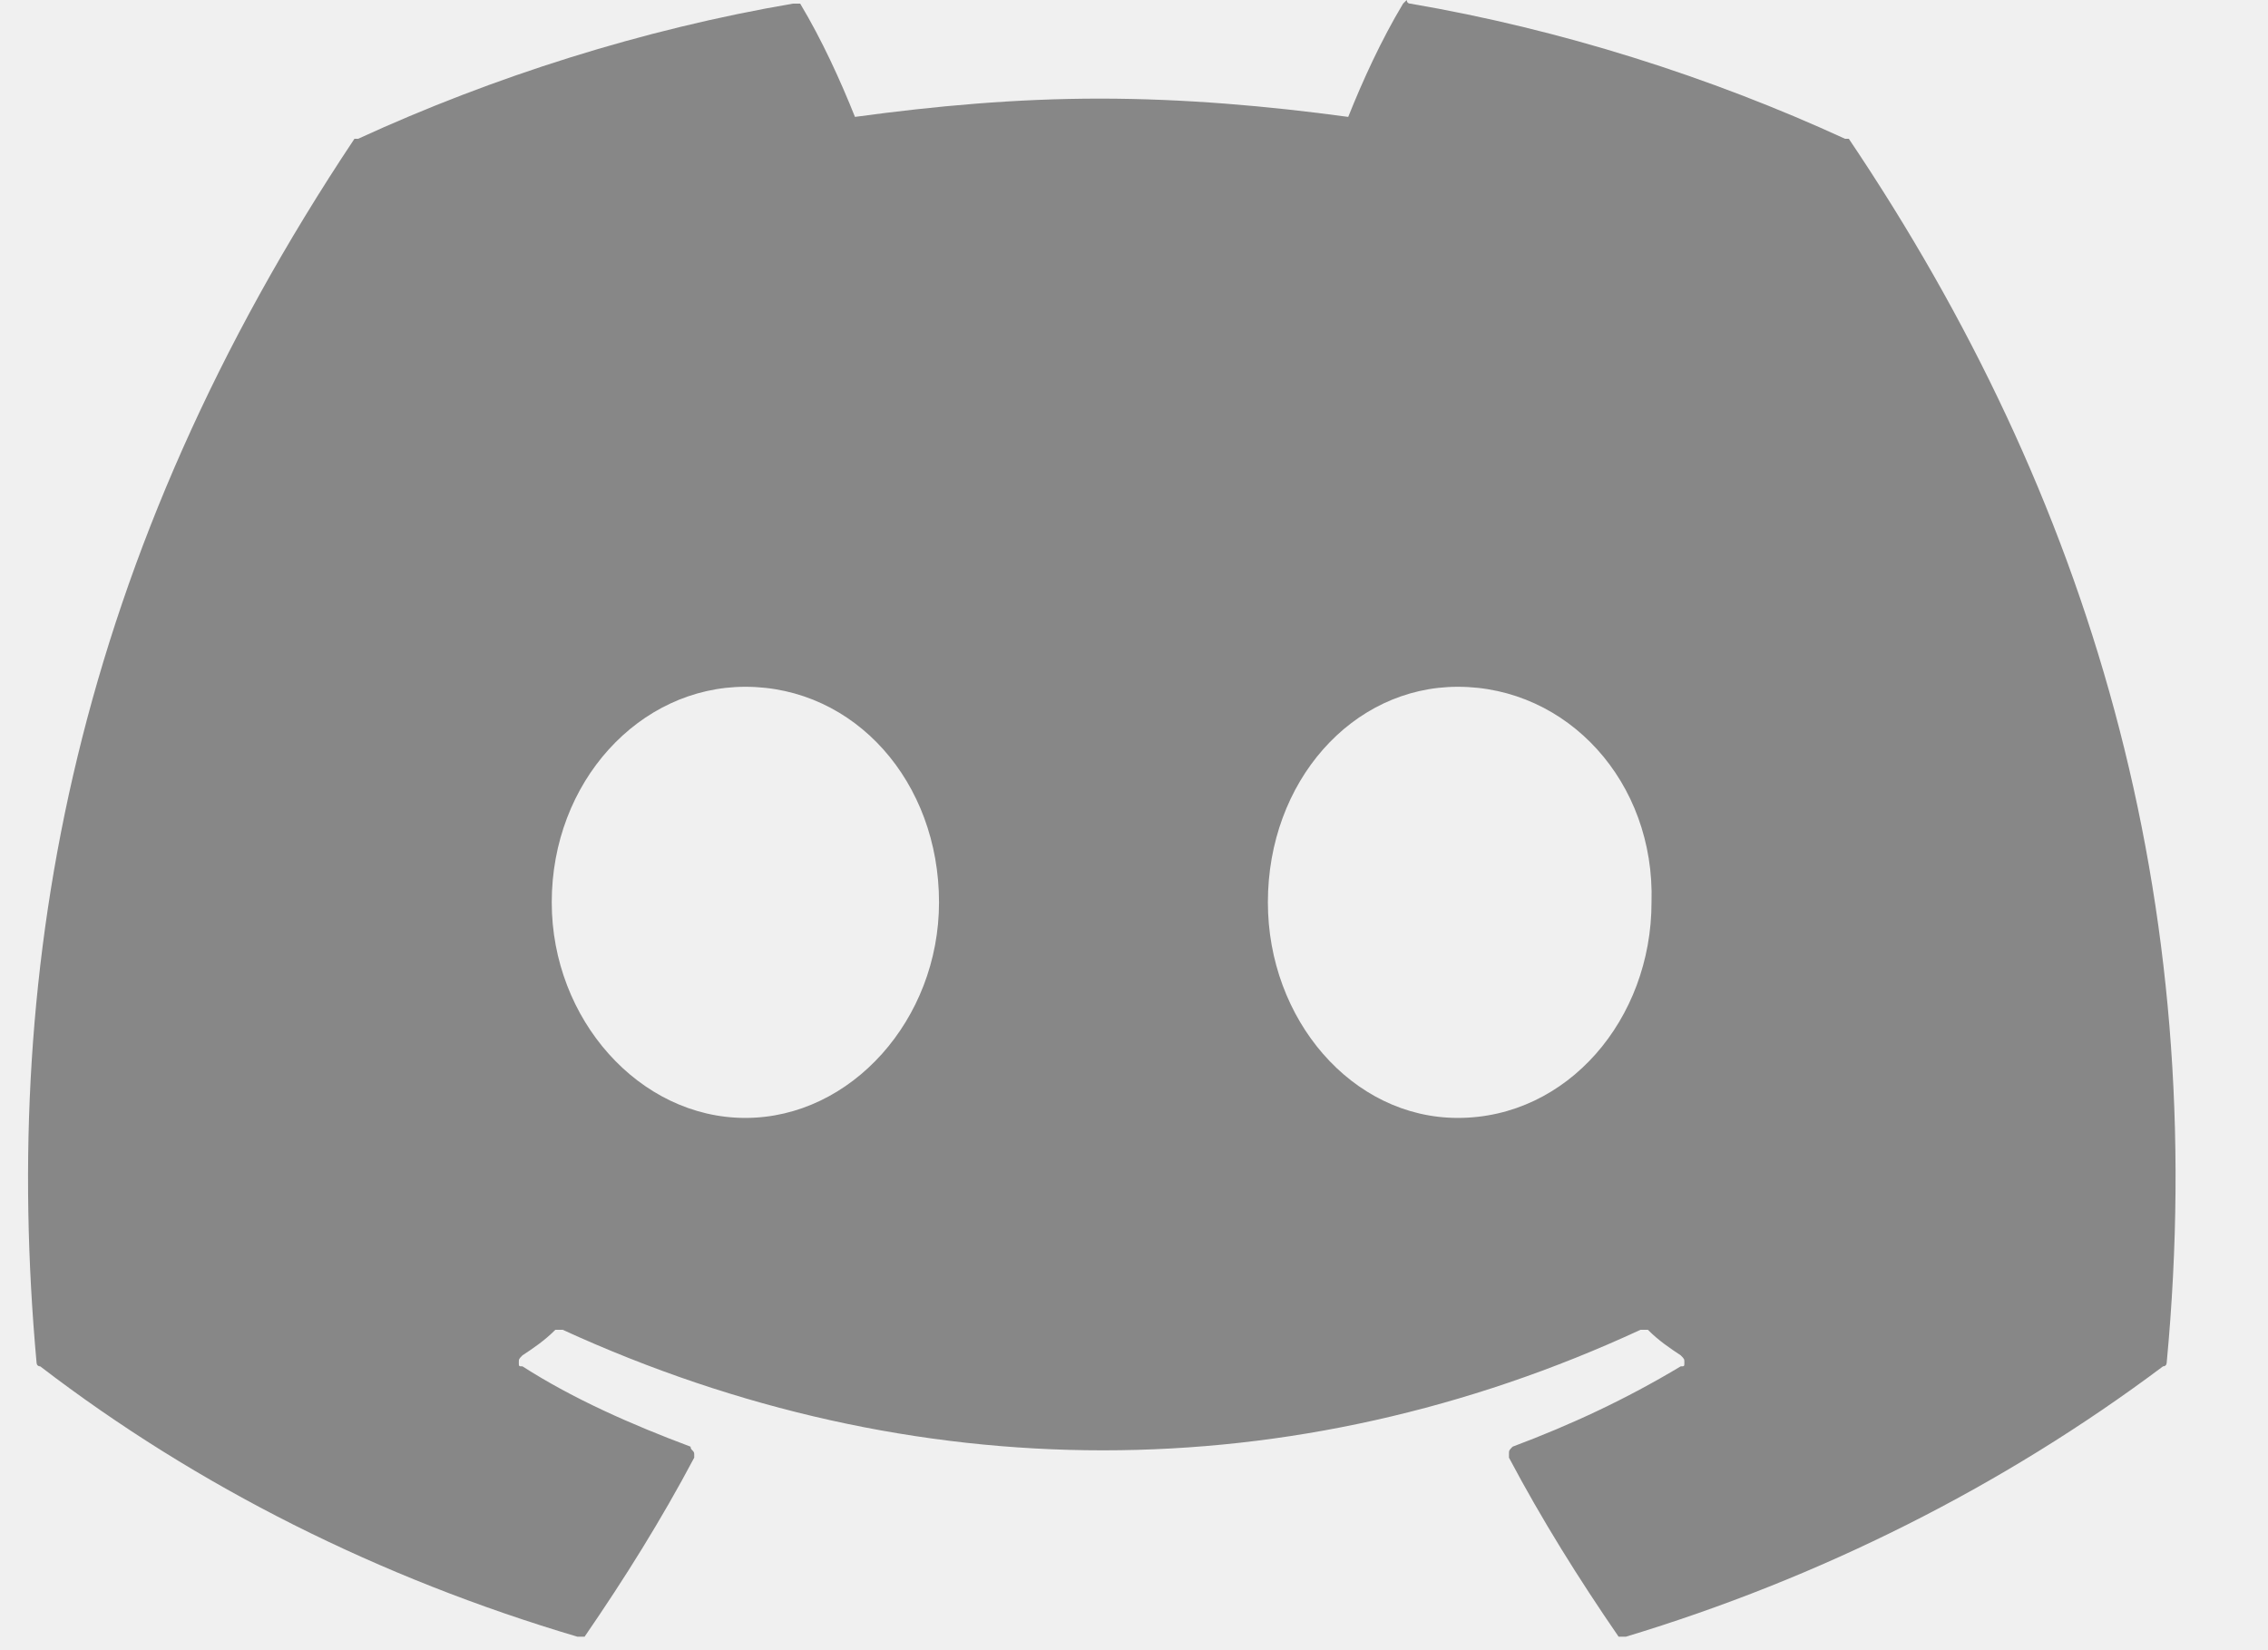
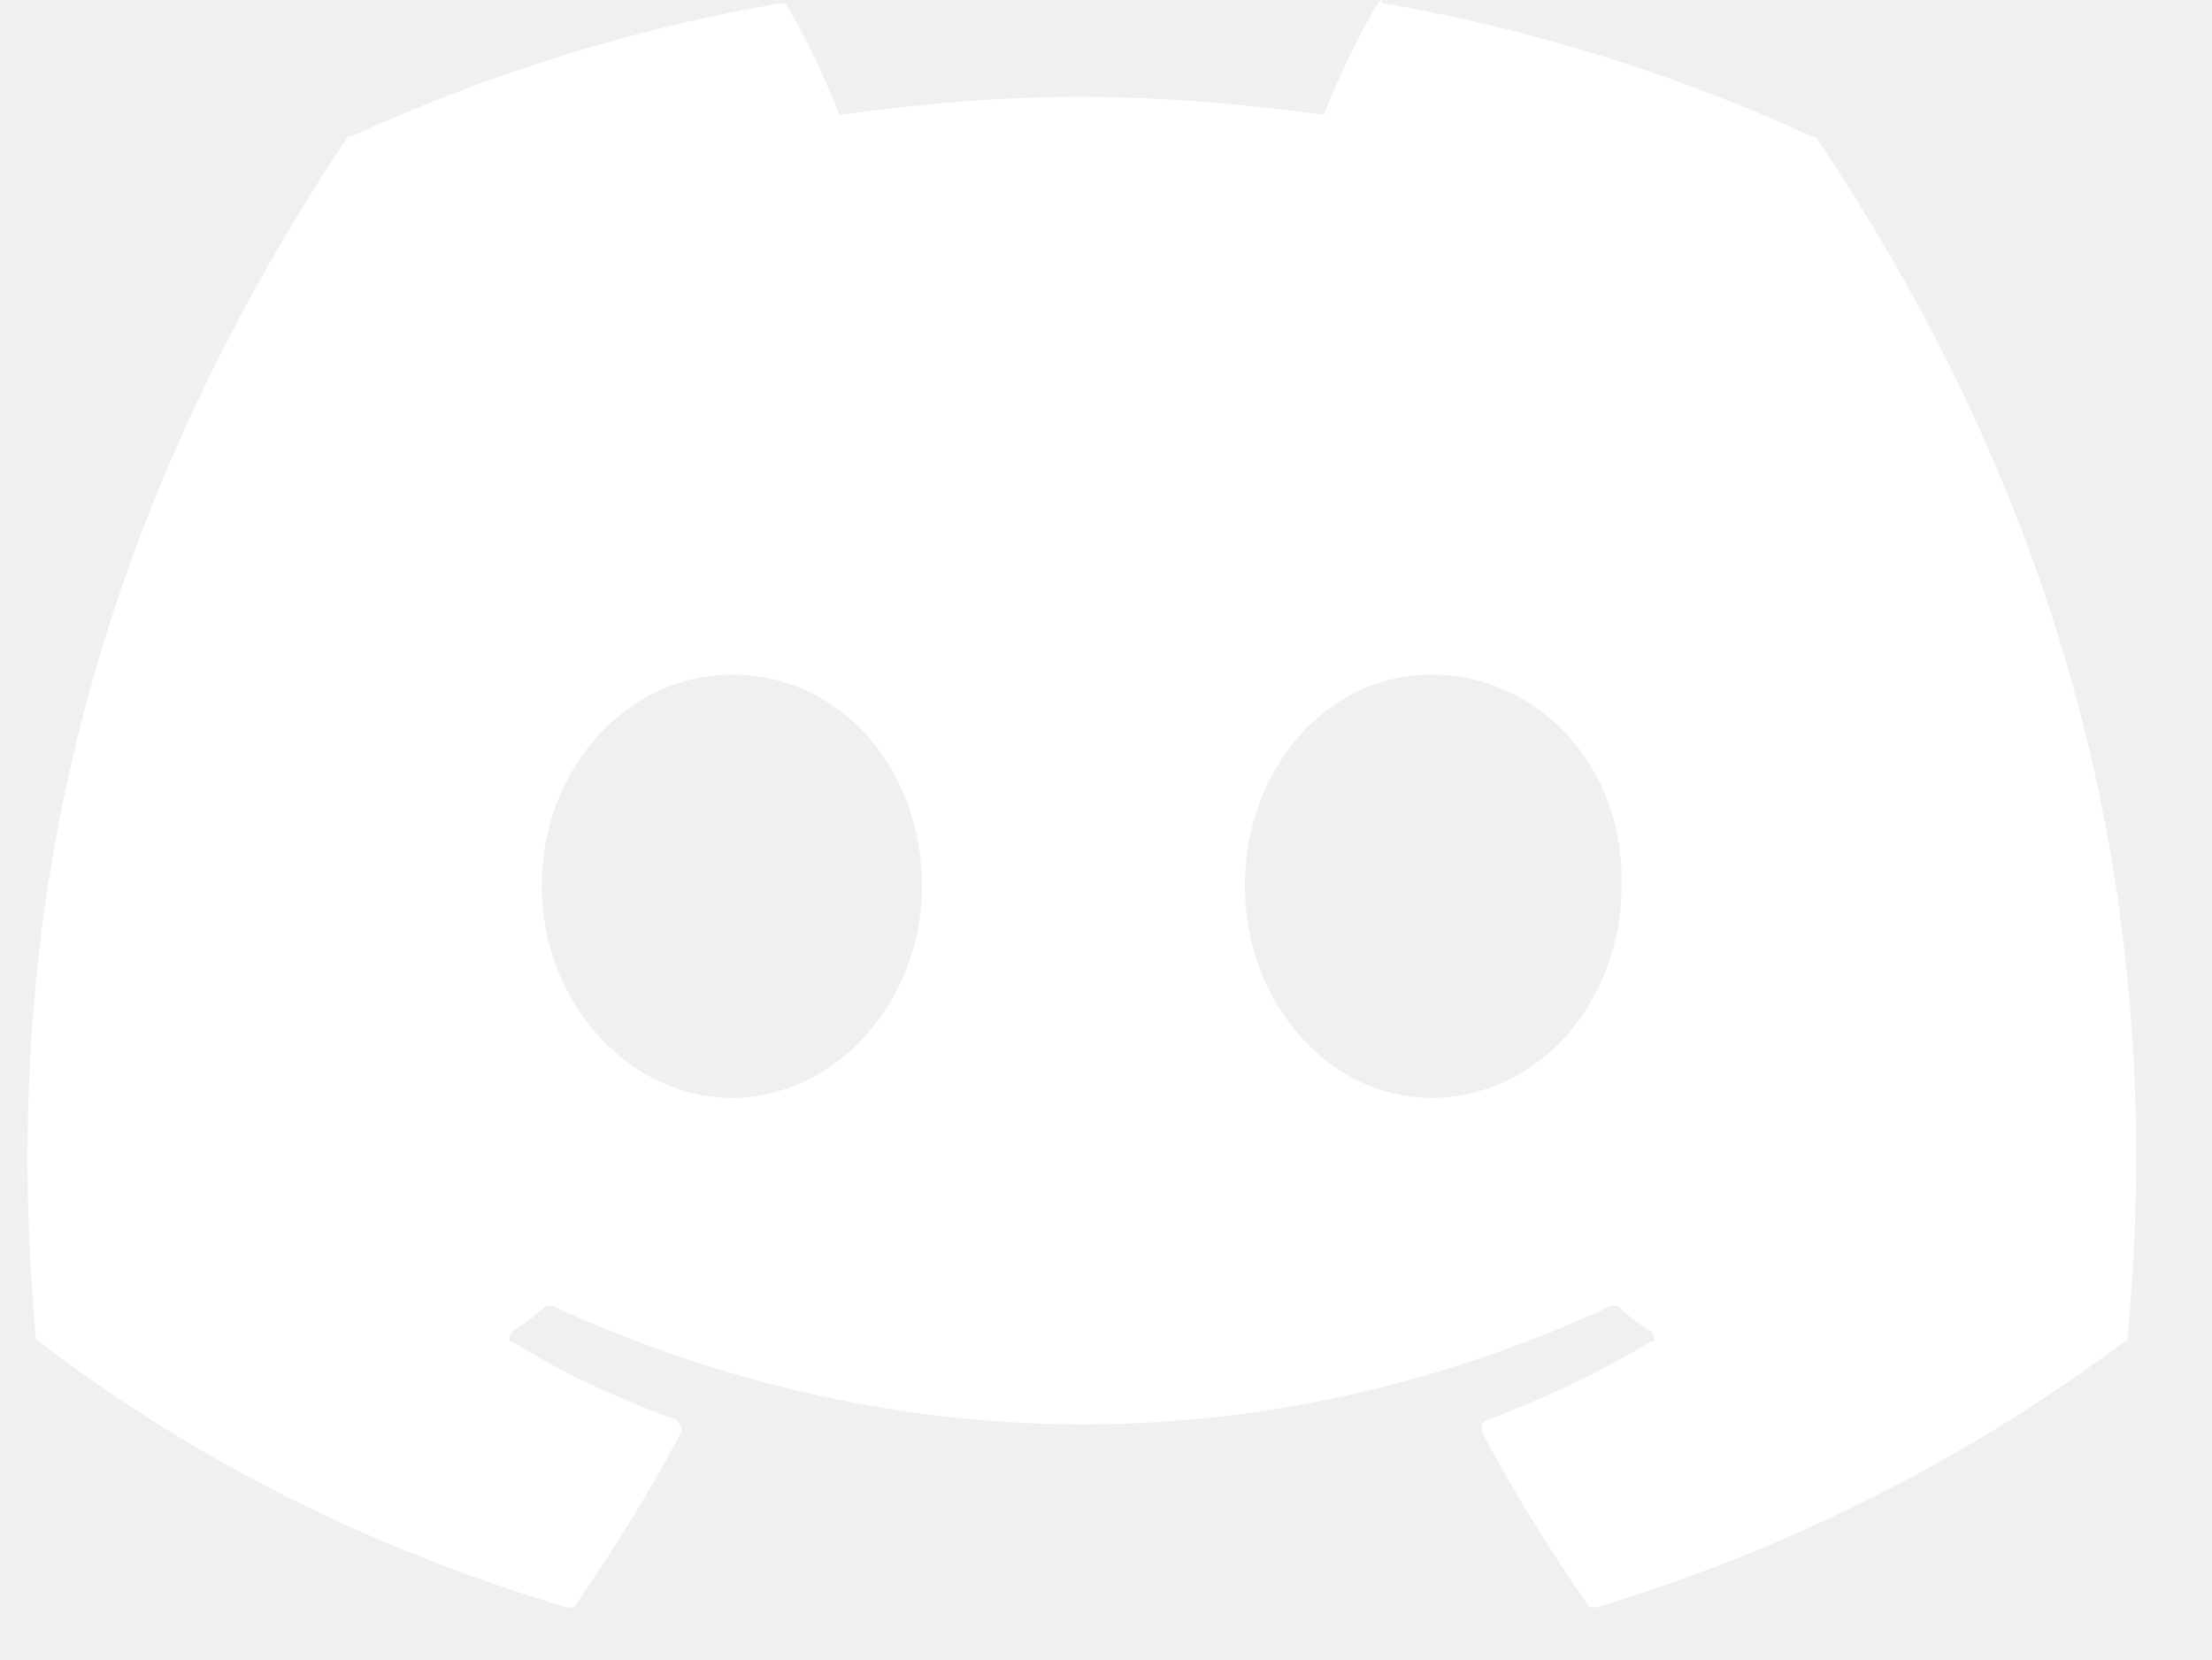
- <svg xmlns="http://www.w3.org/2000/svg" width="33" height="24" viewBox="0 0 33 24" fill="none">
-   <path d="M26.901 2.02C30.409 7.23 32.164 13.078 31.526 19.83C31.526 19.83 31.526 19.883 31.473 19.883C29.133 21.637 26.475 22.966 23.658 23.817C23.604 23.817 23.551 23.817 23.551 23.817C22.966 22.966 22.435 22.116 21.956 21.212V21.159C21.956 21.106 21.956 21.106 22.009 21.052C22.86 20.733 23.658 20.361 24.455 19.883C24.508 19.883 24.508 19.883 24.508 19.83C24.508 19.776 24.508 19.776 24.455 19.723C24.296 19.617 24.136 19.511 23.977 19.351H23.923H23.87C18.82 21.69 13.291 21.69 8.187 19.351C8.134 19.351 8.134 19.351 8.134 19.351C8.081 19.351 8.081 19.351 8.081 19.351C7.921 19.511 7.762 19.617 7.602 19.723C7.549 19.776 7.549 19.776 7.549 19.83C7.549 19.883 7.549 19.883 7.602 19.883C8.347 20.361 9.197 20.733 10.048 21.052C10.048 21.106 10.101 21.106 10.101 21.159V21.212C9.622 22.116 9.091 22.966 8.506 23.817C8.453 23.817 8.453 23.817 8.4 23.817C5.529 22.966 2.871 21.637 0.585 19.883C0.532 19.883 0.532 19.83 0.532 19.83C-9.10237e-05 13.982 1.116 8.081 5.157 2.02C5.157 2.02 5.157 2.02 5.21 2.02C7.177 1.116 9.357 0.425 11.536 0.053C11.536 0.053 11.536 0.053 11.589 0.053H11.643C11.962 0.585 12.227 1.169 12.44 1.701C13.61 1.542 14.779 1.435 16.002 1.435C17.225 1.435 18.448 1.542 19.617 1.701C19.83 1.169 20.096 0.585 20.415 0.053L20.468 -0C20.468 -0 20.468 0.053 20.521 0.053C22.701 0.425 24.88 1.116 26.847 2.02C26.901 2.02 26.901 2.02 26.901 2.02ZM10.845 16.268C12.387 16.268 13.663 14.832 13.663 13.131C13.663 11.377 12.44 9.994 10.845 9.994C9.303 9.994 8.028 11.377 8.028 13.131C8.028 14.832 9.303 16.268 10.845 16.268ZM21.212 16.268C22.807 16.268 24.03 14.832 24.03 13.131C24.083 11.377 22.807 9.994 21.212 9.994C19.67 9.994 18.448 11.377 18.448 13.131C18.448 14.832 19.67 16.268 21.212 16.268Z" fill="#878787" />
+ <svg xmlns="http://www.w3.org/2000/svg" width="28" height="21" viewBox="0 0 28 21" fill="none">
+   <path d="M22.979 1.726C25.976 6.176 27.474 11.171 26.93 16.939C26.93 16.939 26.93 16.984 26.884 16.984C24.886 18.483 22.615 19.618 20.209 20.345C20.163 20.345 20.118 20.345 20.118 20.345C19.618 19.618 19.164 18.892 18.755 18.12V18.074C18.755 18.029 18.755 18.029 18.801 17.983C19.527 17.711 20.209 17.393 20.89 16.984C20.935 16.984 20.935 16.984 20.935 16.939C20.935 16.893 20.935 16.893 20.89 16.848C20.753 16.757 20.617 16.666 20.481 16.53H20.436H20.39C16.076 18.528 11.353 18.528 6.994 16.53C6.948 16.53 6.948 16.53 6.948 16.53C6.903 16.53 6.903 16.53 6.903 16.53C6.766 16.666 6.63 16.757 6.494 16.848C6.449 16.893 6.449 16.893 6.449 16.939C6.449 16.984 6.449 16.984 6.494 16.984C7.13 17.393 7.856 17.711 8.583 17.983C8.583 18.029 8.628 18.029 8.628 18.074V18.12C8.22 18.892 7.766 19.618 7.266 20.345C7.221 20.345 7.221 20.345 7.175 20.345C4.723 19.618 2.452 18.483 0.5 16.984C0.454 16.984 0.454 16.939 0.454 16.939C3.78862e-05 11.944 0.954 6.903 4.405 1.726C4.405 1.726 4.405 1.726 4.45 1.726C6.131 0.954 7.993 0.363 9.854 0.046C9.854 0.046 9.854 0.046 9.9 0.046H9.945C10.218 0.5 10.445 0.999 10.627 1.453C11.626 1.317 12.625 1.226 13.669 1.226C14.714 1.226 15.758 1.317 16.757 1.453C16.939 0.999 17.166 0.5 17.438 0.046L17.484 0C17.484 0 17.484 0.046 17.529 0.046C19.391 0.363 21.253 0.954 22.933 1.726C22.979 1.726 22.979 1.726 22.979 1.726ZM9.264 13.896C10.581 13.896 11.671 12.67 11.671 11.217C11.671 9.718 10.627 8.538 9.264 8.538C7.947 8.538 6.857 9.718 6.857 11.217C6.857 12.67 7.947 13.896 9.264 13.896ZM18.119 13.896C19.482 13.896 20.526 12.67 20.526 11.217C20.572 9.718 19.482 8.538 18.119 8.538C16.803 8.538 15.758 9.718 15.758 11.217C15.758 12.67 16.803 13.896 18.119 13.896Z" fill="white" />
</svg>
